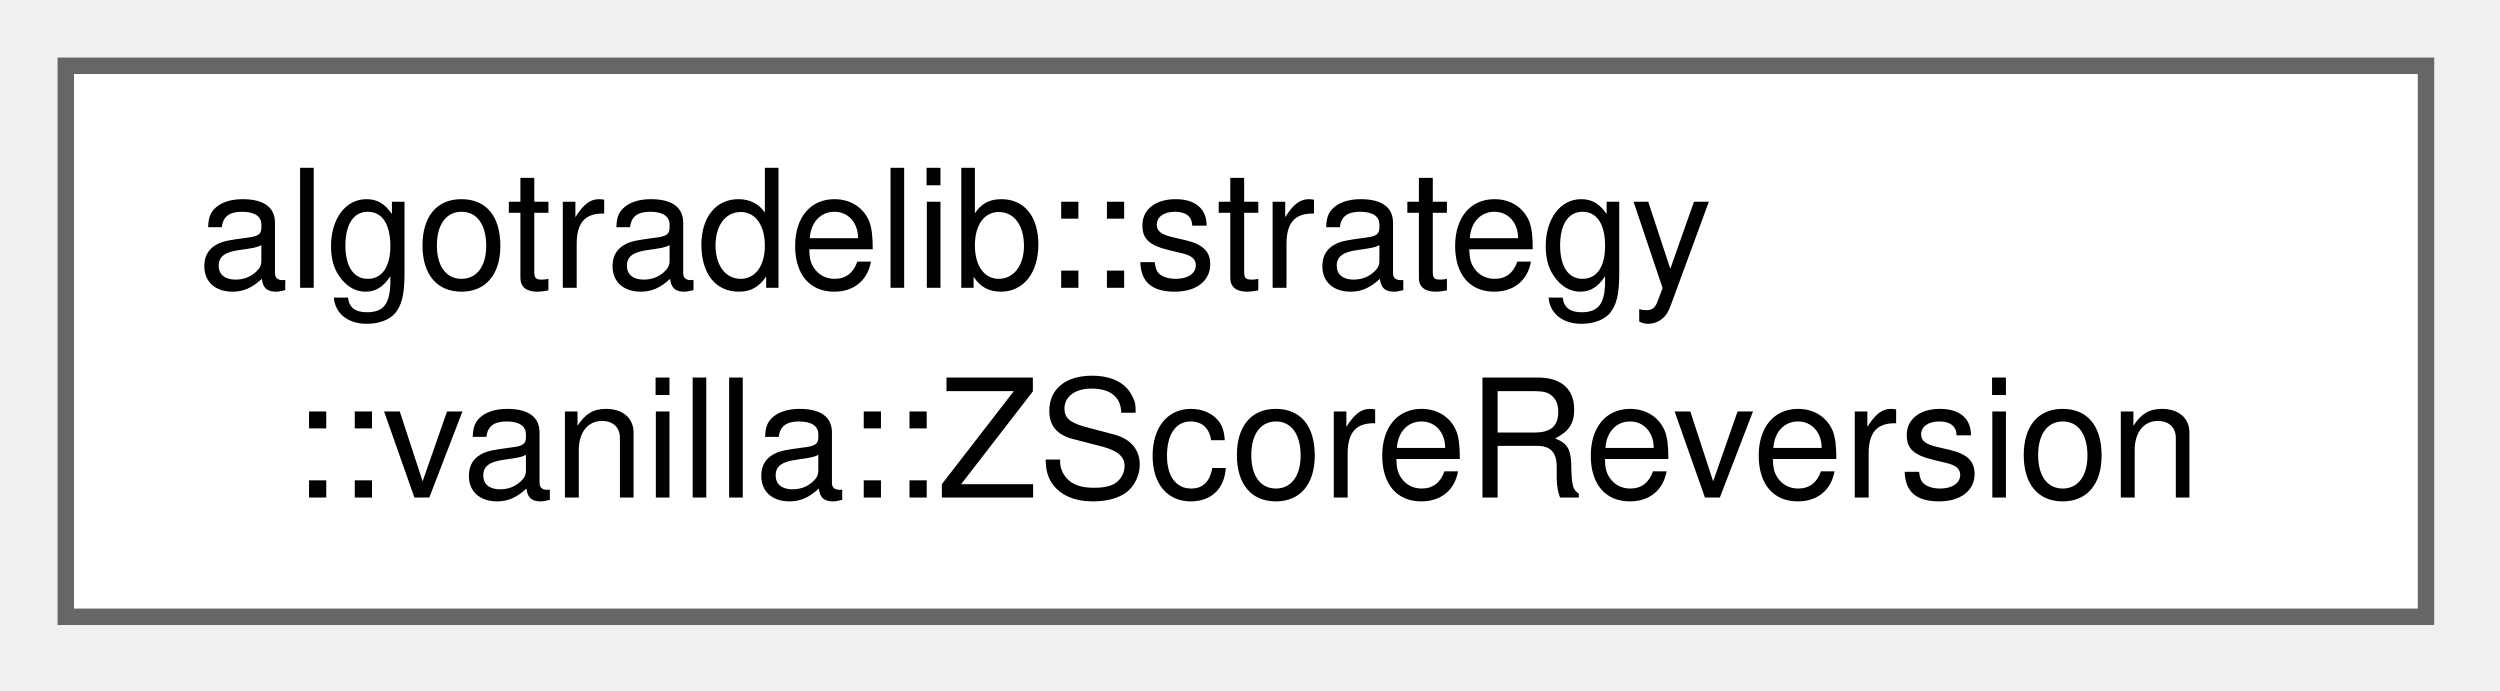
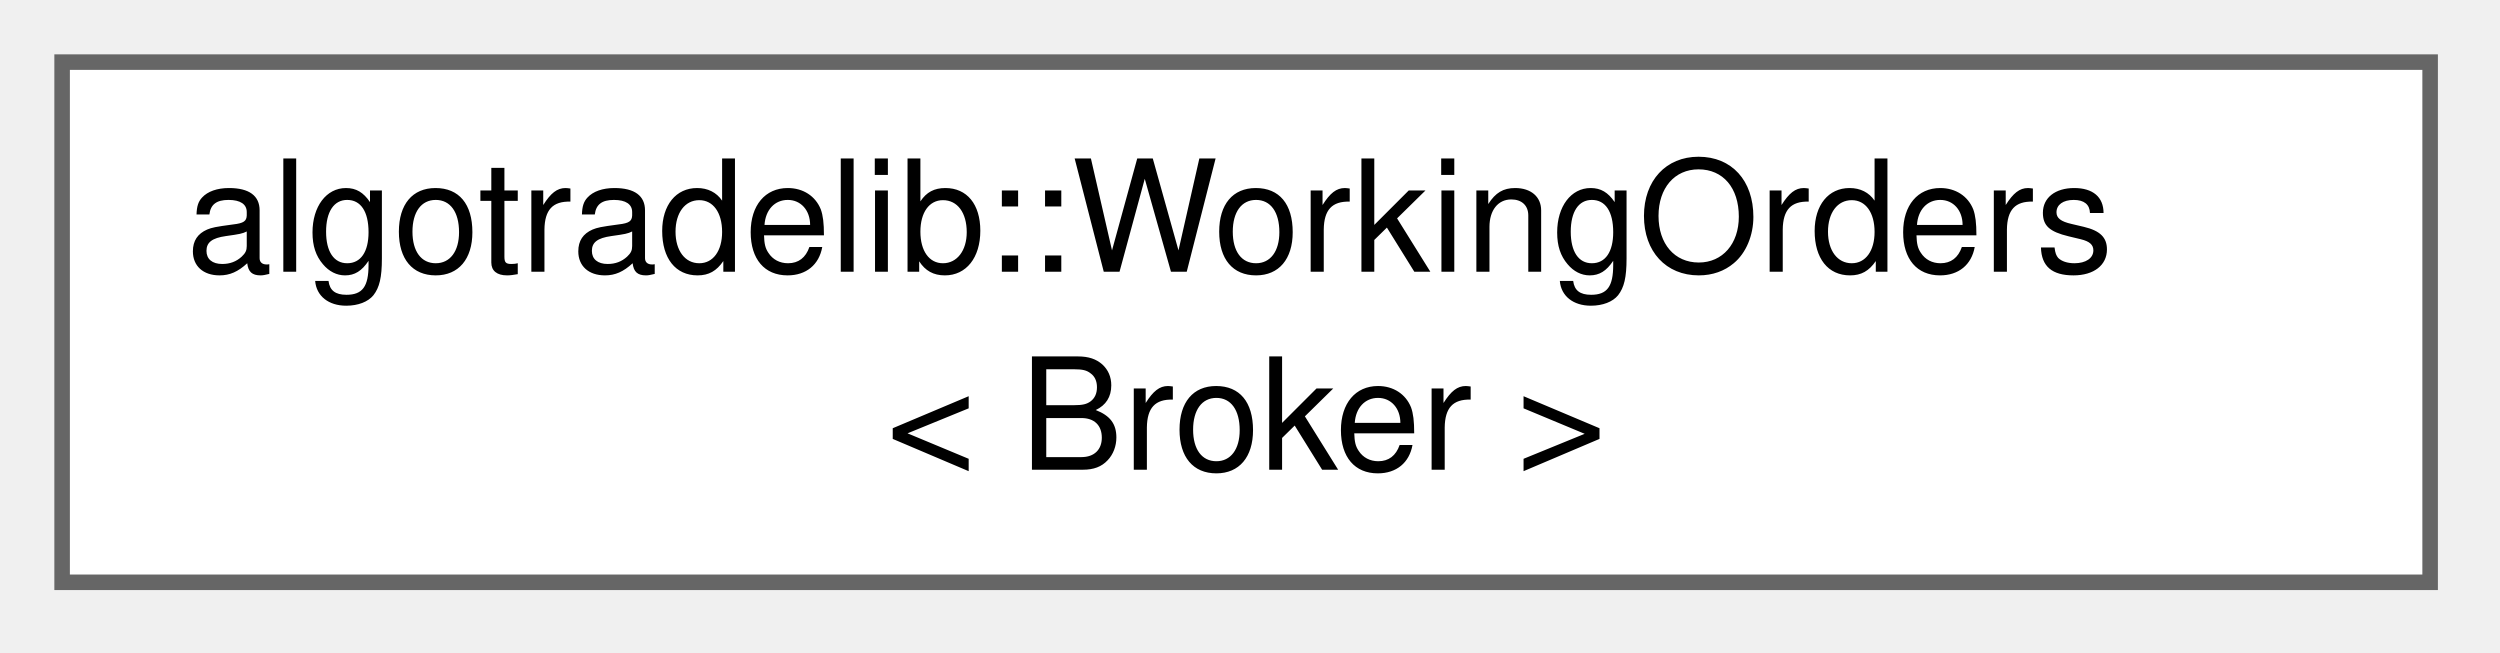
- <svg xmlns="http://www.w3.org/2000/svg" xmlns:xlink="http://www.w3.org/1999/xlink" width="152pt" height="42pt" viewBox="0.00 0.00 152.00 42.00">
+ <svg xmlns="http://www.w3.org/2000/svg" xmlns:xlink="http://www.w3.org/1999/xlink" width="161pt" height="42pt" viewBox="0.00 0.00 161.00 42.00">
  <g id="graph0" class="graph" transform="scale(1 1) rotate(0) translate(4 37.5)">
    <g id="Node000000" class="node">
      <g id="a_Node000000">
-         <a xlink:href="structalgotradelib_1_1strategy_1_1vanilla_1_1ZScoreReversion.html" target="_top" xlink:title="Long-only mean reversion on the z-score of the close.">
-           <polygon fill="white" stroke="#666666" points="143.5,-33.5 0,-33.5 0,0 143.5,0 143.5,-33.5" />
-           <text xml:space="preserve" text-anchor="start" x="8" y="-20" font-family="Helvetica,sans-Serif" font-size="10.00">algotradelib::strategy</text>
-           <text xml:space="preserve" text-anchor="middle" x="71.75" y="-7.25" font-family="Helvetica,sans-Serif" font-size="10.00">::vanilla::ZScoreReversion</text>
+         <a xlink:href="structalgotradelib_1_1WorkingOrders.html" target="_top" xlink:title="The orders open to modification or cancellation at one point in time.">
+           <polygon fill="white" stroke="#666666" points="152.5,-33.5 0,-33.5 0,0 152.5,0 152.5,-33.5" />
+           <text xml:space="preserve" text-anchor="start" x="8" y="-20" font-family="Helvetica,sans-Serif" font-size="10.00">algotradelib::WorkingOrders</text>
+           <text xml:space="preserve" text-anchor="middle" x="76.25" y="-7.25" font-family="Helvetica,sans-Serif" font-size="10.00">&lt; Broker &gt;</text>
        </a>
      </g>
    </g>
  </g>
</svg>
